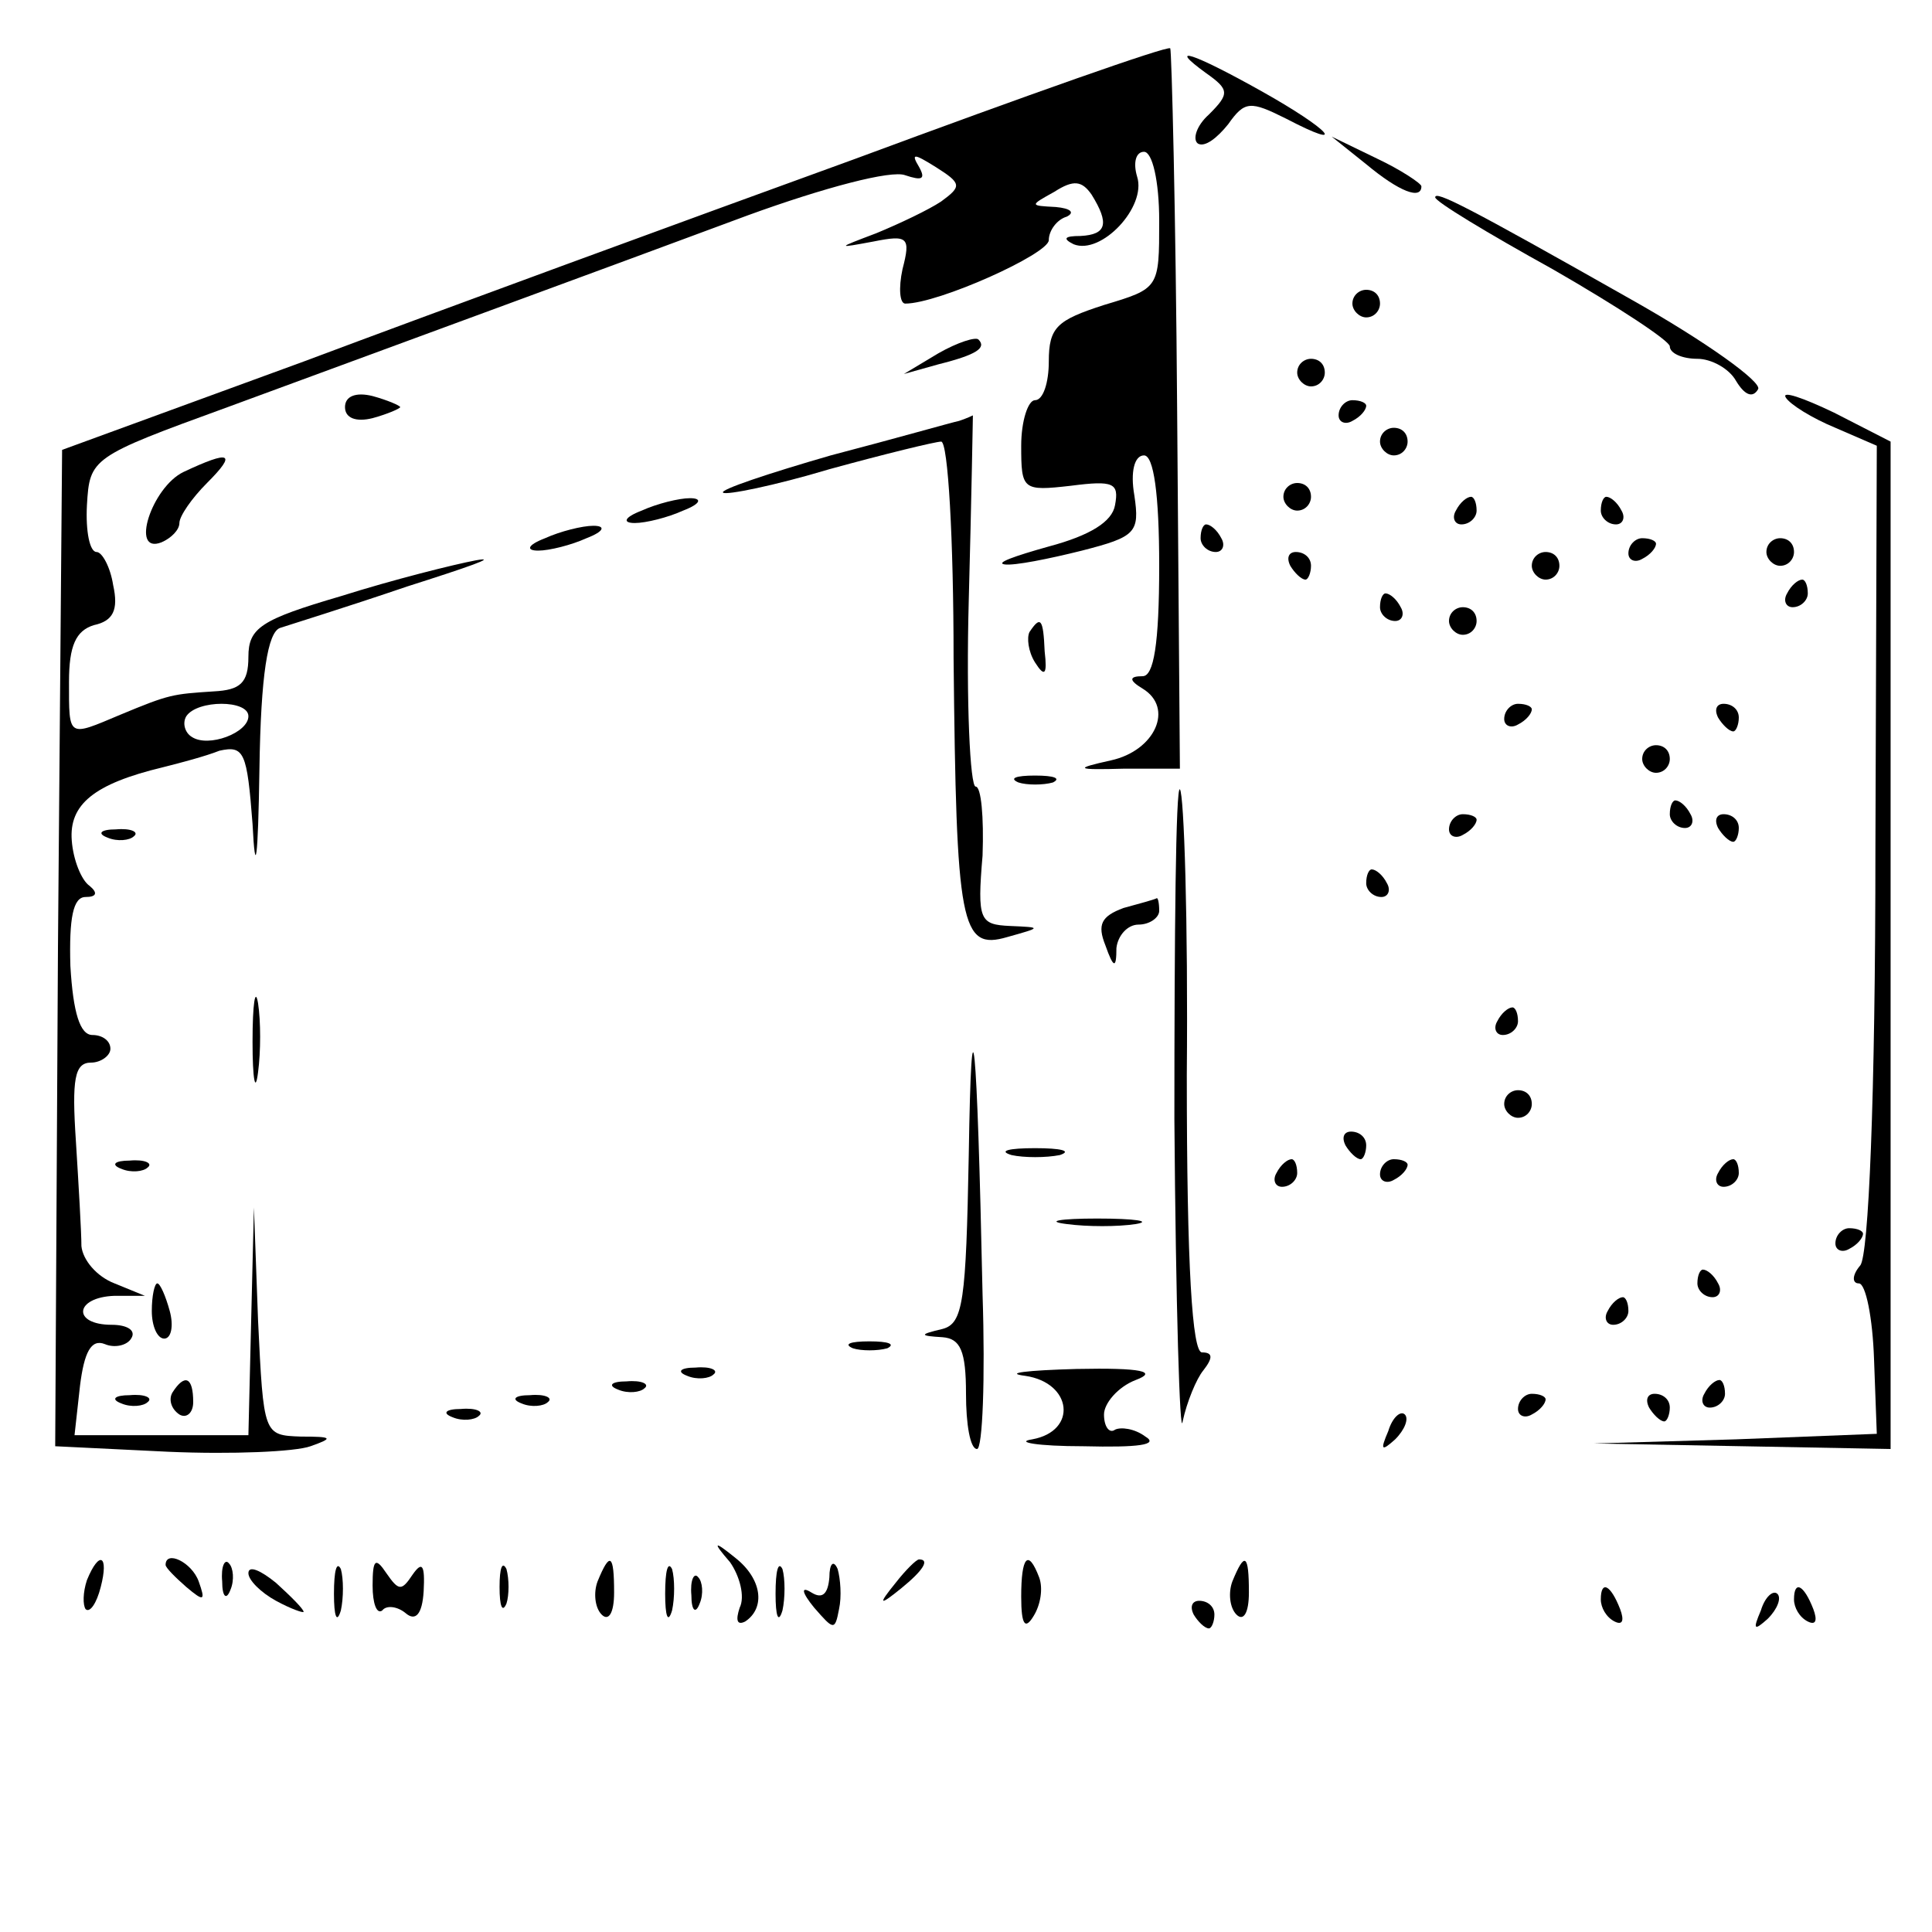
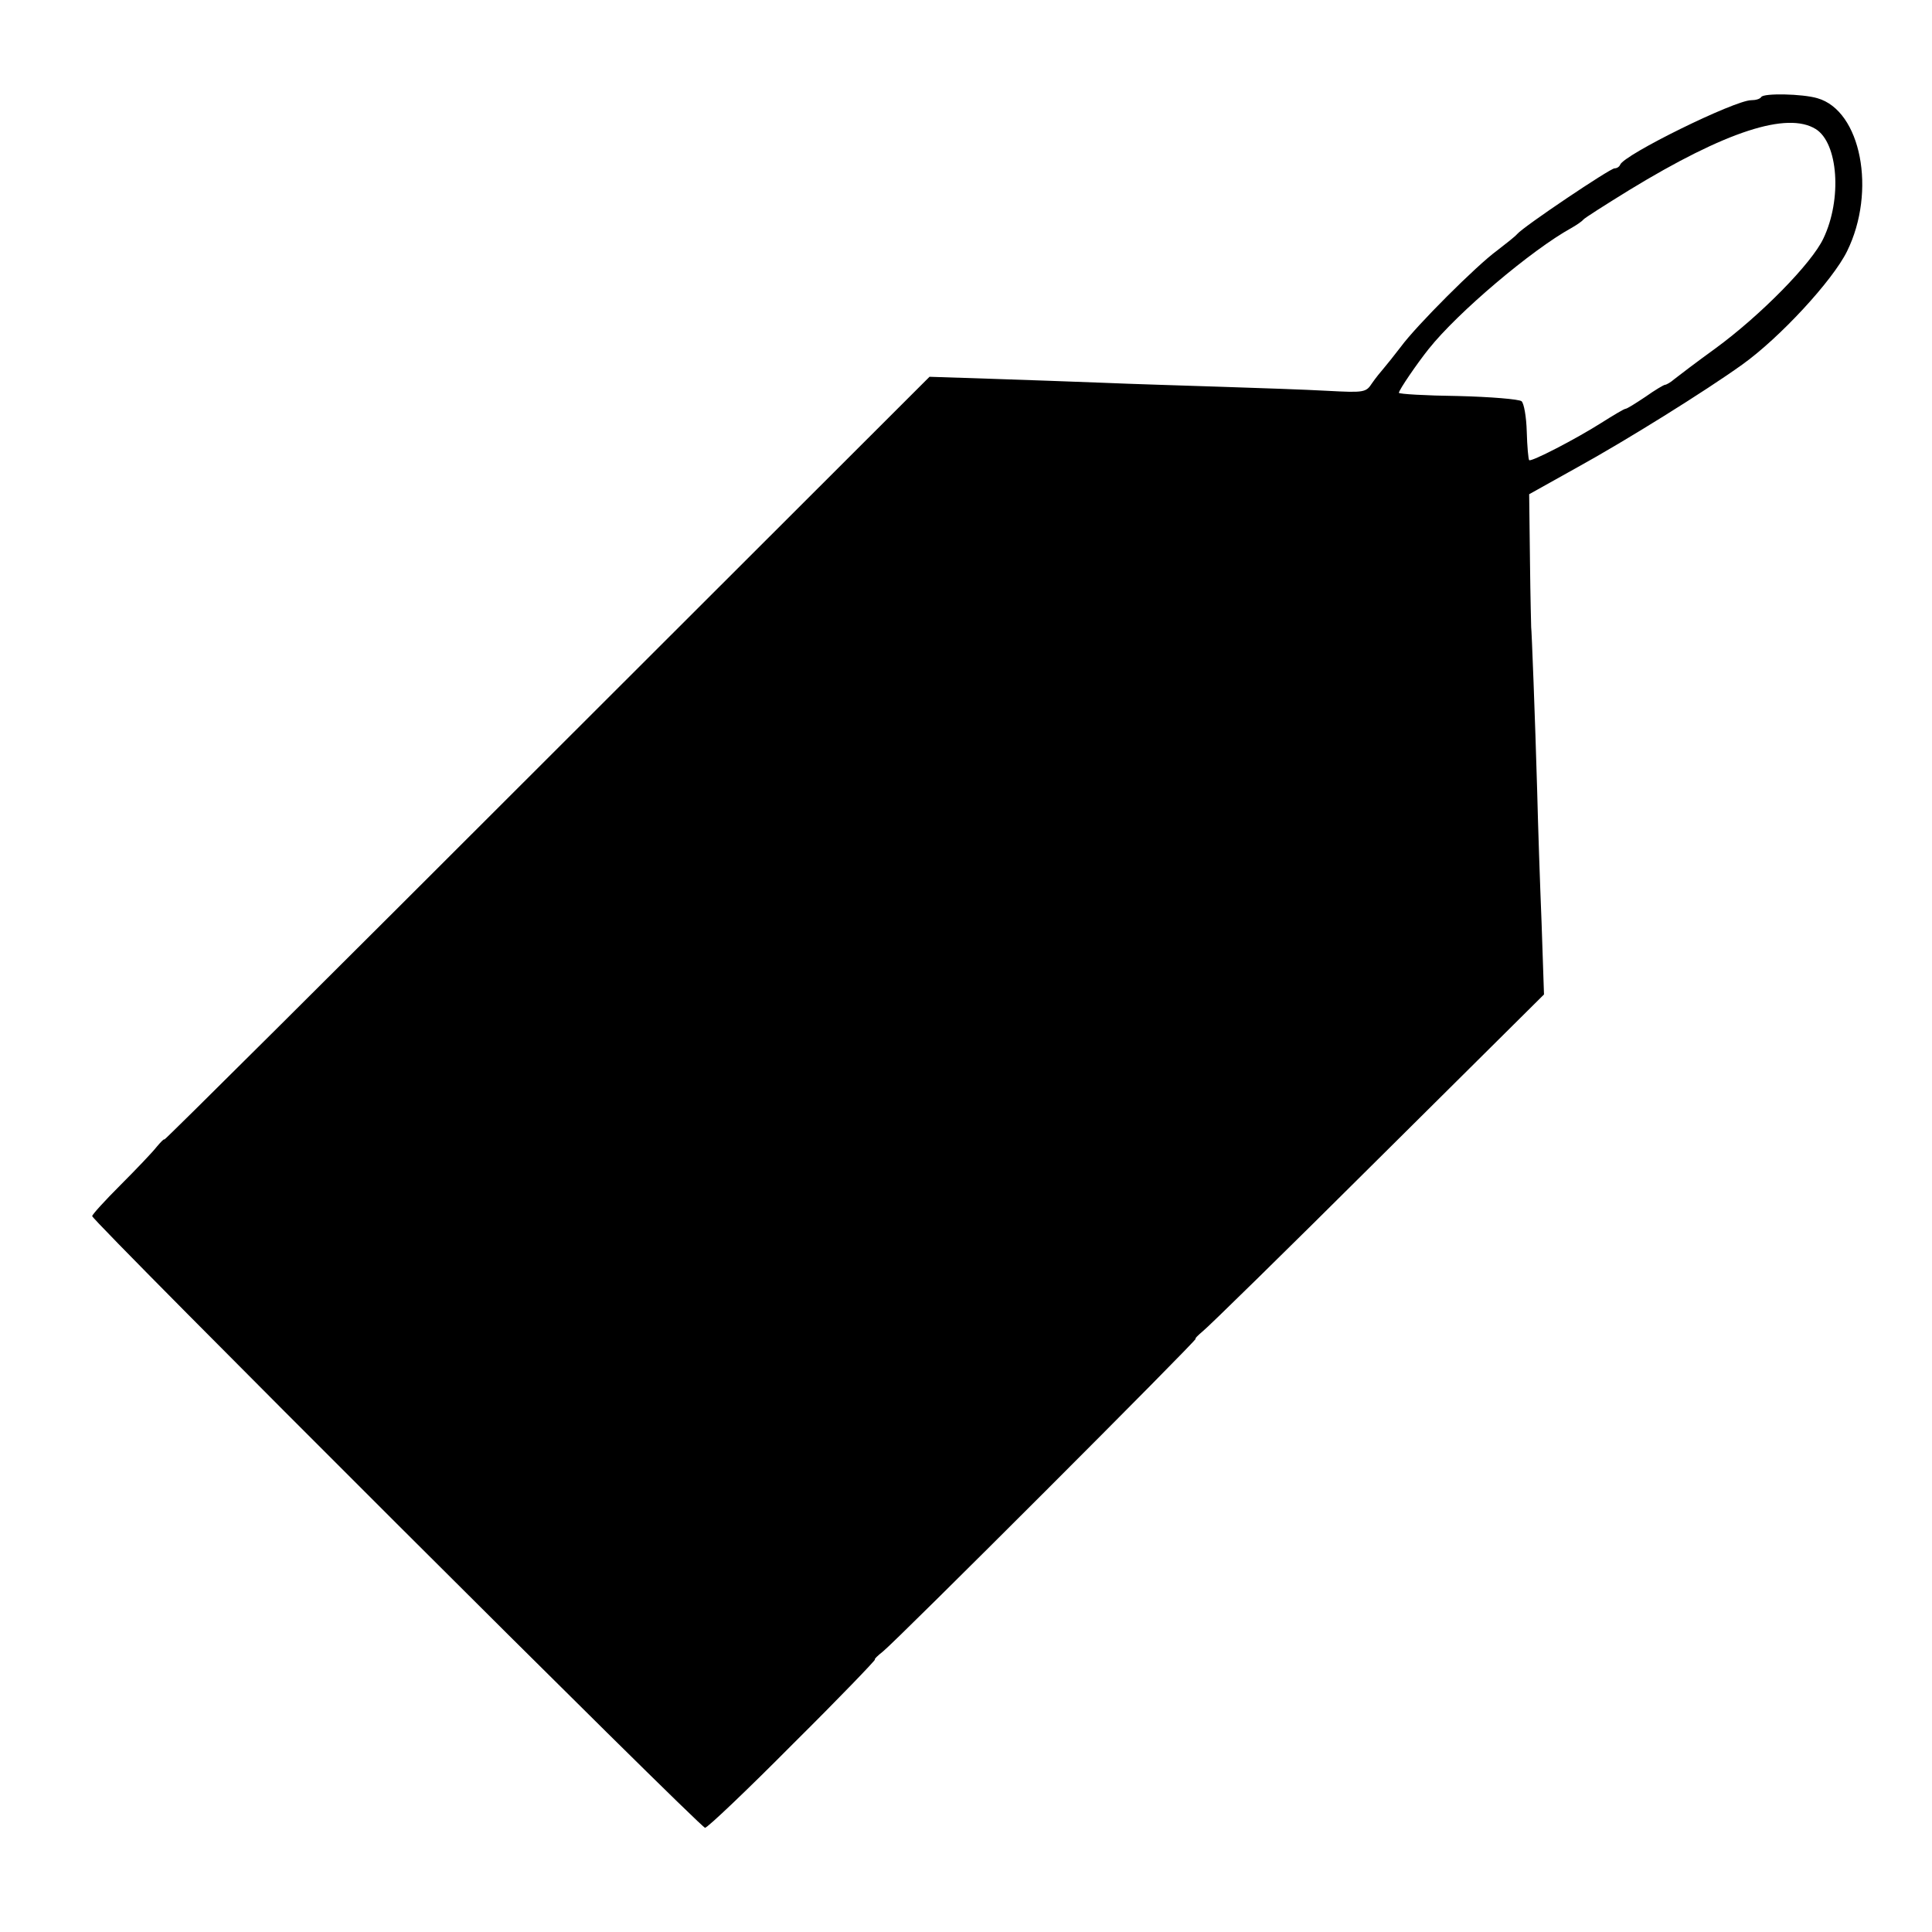
- <svg xmlns="http://www.w3.org/2000/svg" version="1.0" width="140pt" height="140pt" viewBox="0 0 140 140" preserveAspectRatio="xMidYMid meet">
-   <g transform="translate(0,140) scale(0.1,-0.1)" fill="#000000" stroke="none">
-     <path d="M620 1285 c-124 -45 -304 -111 -400 -147 l-175 -64 -3 -361 -2 -361 82 -4 c46 -2 92 0 103 4 17 6 16 7 -7 7 -27 1 -27 1 -31 84 l-3 82 -2 -82 -2 -83 -63 0 -63 0 4 36 c3 24 8 34 18 30 7 -3 16 -1 19 4 4 6 -3 10 -14 10 -29 0 -27 20 2 21 l22 0 -22 9 c-13 5 -23 17 -24 27 0 10 -2 44 -4 76 -3 45 -1 57 11 57 7 0 14 5 14 10 0 6 -6 10 -13 10 -9 0 -14 16 -16 50 -1 35 2 50 11 50 8 0 9 3 3 8 -6 4 -12 19 -13 33 -2 26 16 41 66 53 12 3 31 8 41 12 18 4 20 -1 24 -53 2 -40 4 -27 5 40 1 68 6 99 15 102 6 2 48 15 92 30 44 14 67 22 50 19 -16 -3 -60 -14 -98 -26 -58 -17 -67 -23 -67 -44 0 -19 -6 -24 -25 -25 -30 -2 -32 -2 -68 -17 -38 -16 -37 -17 -37 24 0 26 5 37 18 41 14 3 18 11 14 29 -2 13 -8 24 -12 24 -5 0 -8 15 -7 34 2 34 3 35 102 71 141 52 264 97 377 139 55 20 104 33 114 29 12 -4 15 -3 10 6 -6 10 -4 10 12 0 19 -12 19 -14 4 -25 -9 -6 -30 -16 -47 -23 -29 -11 -29 -11 -2 -6 25 5 27 3 21 -20 -3 -14 -2 -25 2 -25 24 0 104 36 104 46 0 7 6 15 13 17 6 3 3 6 -8 7 -19 1 -19 1 -1 11 14 9 20 8 27 -2 13 -21 11 -29 -8 -30 -12 0 -13 -2 -5 -6 20 -8 53 27 46 49 -3 10 -1 18 5 18 6 0 11 -21 11 -50 0 -49 0 -49 -40 -61 -34 -11 -40 -16 -40 -41 0 -15 -4 -28 -10 -28 -5 0 -10 -15 -10 -33 0 -32 1 -33 36 -29 31 4 35 2 32 -14 -2 -12 -18 -22 -48 -30 -25 -7 -39 -12 -32 -13 7 -1 32 4 56 10 39 10 42 13 38 40 -3 17 0 29 7 29 7 0 11 -28 11 -80 0 -57 -4 -80 -12 -80 -10 0 -10 -3 0 -9 23 -14 9 -45 -23 -52 -27 -6 -26 -7 10 -6 l40 0 -2 260 c-1 143 -4 261 -5 262 -2 2 -104 -34 -228 -80z m-440 -404 c0 -12 -29 -23 -41 -15 -5 3 -7 10 -4 15 8 12 45 12 45 0z" />
-     <path d="M874 1347 c17 -12 17 -15 2 -30 -9 -8 -12 -18 -8 -21 5 -3 14 4 22 14 12 17 16 17 42 4 46 -24 32 -8 -18 20 -50 28 -69 34 -40 13z" />
-     <path d="M990 1281 c24 -20 40 -26 40 -16 0 2 -15 12 -32 20 l-33 16 25 -20z" />
-     <path d="M1040 1257 c0 -3 38 -26 85 -52 47 -27 85 -52 85 -56 0 -5 9 -9 20 -9 10 0 23 -7 28 -16 6 -10 12 -13 16 -6 3 5 -37 34 -92 65 -120 68 -142 79 -142 74z" />
-     <path d="M980 1180 c0 -5 5 -10 10 -10 6 0 10 5 10 10 0 6 -4 10 -10 10 -5 0 -10 -4 -10 -10z" />
-     <path d="M680 1144 l-25 -15 25 7 c28 7 35 12 29 18 -2 2 -15 -2 -29 -10z" />
-     <path d="M940 1130 c0 -5 5 -10 10 -10 6 0 10 5 10 10 0 6 -4 10 -10 10 -5 0 -10 -4 -10 -10z" />
-     <path d="M250 1105 c0 -8 8 -11 20 -8 11 3 20 7 20 8 0 1 -9 5 -20 8 -12 3 -20 0 -20 -8z" />
-     <path d="M1294 1112 c3 -5 19 -15 36 -22 l30 -13 -1 -291 c0 -183 -5 -296 -11 -303 -6 -7 -6 -13 -1 -13 5 0 10 -25 11 -55 l2 -54 -102 -4 -103 -3 108 -2 107 -2 0 365 0 365 -41 21 c-23 11 -38 16 -35 11z" />
-     <path d="M970 1099 c0 -5 5 -7 10 -4 6 3 10 8 10 11 0 2 -4 4 -10 4 -5 0 -10 -5 -10 -11z" />
-     <path d="M695 1095 c-5 -1 -47 -13 -93 -25 -45 -13 -81 -25 -78 -27 2 -2 37 5 77 17 40 11 77 20 81 20 5 0 9 -71 9 -157 2 -194 5 -212 39 -202 25 7 25 7 2 8 -22 1 -24 4 -20 51 1 28 -1 50 -5 50 -4 0 -7 61 -5 135 2 74 3 135 3 134 0 0 -4 -2 -10 -4z" />
-     <path d="M1000 1080 c0 -5 5 -10 10 -10 6 0 10 5 10 10 0 6 -4 10 -10 10 -5 0 -10 -4 -10 -10z" />
-     <path d="M133 1058 c-23 -11 -39 -60 -16 -51 7 3 13 9 13 14 0 5 9 18 20 29 22 22 17 24 -17 8z" />
-     <path d="M930 1040 c0 -5 5 -10 10 -10 6 0 10 5 10 10 0 6 -4 10 -10 10 -5 0 -10 -4 -10 -10z" />
-     <path d="M465 1030 c-13 -5 -14 -9 -5 -9 8 0 24 4 35 9 13 5 14 9 5 9 -8 0 -24 -4 -35 -9z" />
-     <path d="M1055 1030 c-3 -5 -1 -10 4 -10 6 0 11 5 11 10 0 6 -2 10 -4 10 -3 0 -8 -4 -11 -10z" />
-     <path d="M1160 1030 c0 -5 5 -10 11 -10 5 0 7 5 4 10 -3 6 -8 10 -11 10 -2 0 -4 -4 -4 -10z" />
-     <path d="M395 1010 c-13 -5 -14 -9 -5 -9 8 0 24 4 35 9 13 5 14 9 5 9 -8 0 -24 -4 -35 -9z" />
-     <path d="M870 1010 c0 -5 5 -10 11 -10 5 0 7 5 4 10 -3 6 -8 10 -11 10 -2 0 -4 -4 -4 -10z" />
-     <path d="M1180 999 c0 -5 5 -7 10 -4 6 3 10 8 10 11 0 2 -4 4 -10 4 -5 0 -10 -5 -10 -11z" />
-     <path d="M1280 1000 c0 -5 5 -10 10 -10 6 0 10 5 10 10 0 6 -4 10 -10 10 -5 0 -10 -4 -10 -10z" />
-     <path d="M935 990 c3 -5 8 -10 11 -10 2 0 4 5 4 10 0 6 -5 10 -11 10 -5 0 -7 -4 -4 -10z" />
-     <path d="M1110 990 c0 -5 5 -10 10 -10 6 0 10 5 10 10 0 6 -4 10 -10 10 -5 0 -10 -4 -10 -10z" />
-     <path d="M1295 970 c-3 -5 -1 -10 4 -10 6 0 11 5 11 10 0 6 -2 10 -4 10 -3 0 -8 -4 -11 -10z" />
-     <path d="M1000 960 c0 -5 5 -10 11 -10 5 0 7 5 4 10 -3 6 -8 10 -11 10 -2 0 -4 -4 -4 -10z" />
-     <path d="M1050 950 c0 -5 5 -10 10 -10 6 0 10 5 10 10 0 6 -4 10 -10 10 -5 0 -10 -4 -10 -10z" />
-     <path d="M746 942 c-2 -4 -1 -14 4 -22 7 -11 9 -9 7 8 -1 24 -3 26 -11 14z" />
-     <path d="M1090 879 c0 -5 5 -7 10 -4 6 3 10 8 10 11 0 2 -4 4 -10 4 -5 0 -10 -5 -10 -11z" />
-     <path d="M1245 880 c3 -5 8 -10 11 -10 2 0 4 5 4 10 0 6 -5 10 -11 10 -5 0 -7 -4 -4 -10z" />
-     <path d="M1190 850 c0 -5 5 -10 10 -10 6 0 10 5 10 10 0 6 -4 10 -10 10 -5 0 -10 -4 -10 -10z" />
-     <path d="M738 833 c6 -2 18 -2 25 0 6 3 1 5 -13 5 -14 0 -19 -2 -12 -5z" />
-     <path d="M851 589 c1 -134 4 -233 6 -219 3 14 10 31 15 37 7 9 7 13 -1 13 -7 0 -11 61 -11 201 1 111 -2 204 -5 207 -3 3 -4 -105 -4 -239z" />
-     <path d="M1210 810 c0 -5 5 -10 11 -10 5 0 7 5 4 10 -3 6 -8 10 -11 10 -2 0 -4 -4 -4 -10z" />
-     <path d="M1050 799 c0 -5 5 -7 10 -4 6 3 10 8 10 11 0 2 -4 4 -10 4 -5 0 -10 -5 -10 -11z" />
-     <path d="M1245 800 c3 -5 8 -10 11 -10 2 0 4 5 4 10 0 6 -5 10 -11 10 -5 0 -7 -4 -4 -10z" />
-     <path d="M78 793 c7 -3 16 -2 19 1 4 3 -2 6 -13 5 -11 0 -14 -3 -6 -6z" />
-     <path d="M990 760 c0 -5 5 -10 11 -10 5 0 7 5 4 10 -3 6 -8 10 -11 10 -2 0 -4 -4 -4 -10z" />
-     <path d="M814 742 c-16 -6 -19 -12 -13 -27 6 -17 8 -17 8 -2 1 9 8 17 16 17 8 0 15 5 15 10 0 6 -1 10 -2 9 -2 -1 -13 -4 -24 -7z" />
-     <path d="M183 645 c0 -27 2 -38 4 -22 2 15 2 37 0 50 -2 12 -4 0 -4 -28z" />
-     <path d="M702 563 c-2 -106 -4 -122 -19 -126 -17 -4 -17 -5 0 -6 13 -1 17 -10 17 -41 0 -22 3 -40 8 -40 4 0 6 51 4 112 -4 190 -8 229 -10 101z" />
-     <path d="M1085 660 c-3 -5 -1 -10 4 -10 6 0 11 5 11 10 0 6 -2 10 -4 10 -3 0 -8 -4 -11 -10z" />
-     <path d="M1090 600 c0 -5 5 -10 10 -10 6 0 10 5 10 10 0 6 -4 10 -10 10 -5 0 -10 -4 -10 -10z" />
-     <path d="M975 570 c3 -5 8 -10 11 -10 2 0 4 5 4 10 0 6 -5 10 -11 10 -5 0 -7 -4 -4 -10z" />
-     <path d="M733 563 c9 -2 25 -2 35 0 9 3 1 5 -18 5 -19 0 -27 -2 -17 -5z" />
-     <path d="M88 553 c7 -3 16 -2 19 1 4 3 -2 6 -13 5 -11 0 -14 -3 -6 -6z" />
-     <path d="M925 550 c-3 -5 -1 -10 4 -10 6 0 11 5 11 10 0 6 -2 10 -4 10 -3 0 -8 -4 -11 -10z" />
-     <path d="M1000 549 c0 -5 5 -7 10 -4 6 3 10 8 10 11 0 2 -4 4 -10 4 -5 0 -10 -5 -10 -11z" />
-     <path d="M1245 550 c-3 -5 -1 -10 4 -10 6 0 11 5 11 10 0 6 -2 10 -4 10 -3 0 -8 -4 -11 -10z" />
-     <path d="M773 513 c15 -2 37 -2 50 0 12 2 0 4 -28 4 -27 0 -38 -2 -22 -4z" />
-     <path d="M1330 499 c0 -5 5 -7 10 -4 6 3 10 8 10 11 0 2 -4 4 -10 4 -5 0 -10 -5 -10 -11z" />
-     <path d="M1230 470 c0 -5 5 -10 11 -10 5 0 7 5 4 10 -3 6 -8 10 -11 10 -2 0 -4 -4 -4 -10z" />
-     <path d="M110 450 c0 -11 4 -20 9 -20 5 0 7 9 4 20 -3 11 -7 20 -9 20 -2 0 -4 -9 -4 -20z" />
-     <path d="M1165 450 c-3 -5 -1 -10 4 -10 6 0 11 5 11 10 0 6 -2 10 -4 10 -3 0 -8 -4 -11 -10z" />
-     <path d="M618 423 c6 -2 18 -2 25 0 6 3 1 5 -13 5 -14 0 -19 -2 -12 -5z" />
-     <path d="M498 403 c7 -3 16 -2 19 1 4 3 -2 6 -13 5 -11 0 -14 -3 -6 -6z" />
-     <path d="M743 403 c34 -5 38 -40 5 -46 -13 -2 4 -5 37 -5 40 -1 55 1 45 7 -8 6 -18 7 -22 5 -4 -3 -8 2 -8 11 0 8 10 20 23 25 16 6 5 9 -43 8 -36 -1 -53 -3 -37 -5z" />
-     <path d="M125 391 c-3 -5 -1 -12 5 -16 5 -3 10 1 10 9 0 18 -6 21 -15 7z" />
-     <path d="M448 393 c7 -3 16 -2 19 1 4 3 -2 6 -13 5 -11 0 -14 -3 -6 -6z" />
-     <path d="M1235 390 c-3 -5 -1 -10 4 -10 6 0 11 5 11 10 0 6 -2 10 -4 10 -3 0 -8 -4 -11 -10z" />
-     <path d="M88 383 c7 -3 16 -2 19 1 4 3 -2 6 -13 5 -11 0 -14 -3 -6 -6z" />
-     <path d="M378 383 c7 -3 16 -2 19 1 4 3 -2 6 -13 5 -11 0 -14 -3 -6 -6z" />
-     <path d="M1100 379 c0 -5 5 -7 10 -4 6 3 10 8 10 11 0 2 -4 4 -10 4 -5 0 -10 -5 -10 -11z" />
-     <path d="M1195 380 c3 -5 8 -10 11 -10 2 0 4 5 4 10 0 6 -5 10 -11 10 -5 0 -7 -4 -4 -10z" />
-     <path d="M328 373 c7 -3 16 -2 19 1 4 3 -2 6 -13 5 -11 0 -14 -3 -6 -6z" />
-     <path d="M1006 363 c-6 -14 -5 -15 5 -6 7 7 10 15 7 18 -3 3 -9 -2 -12 -12z" />
-     <path d="M529 268 c7 -10 11 -25 7 -33 -3 -9 -2 -13 4 -10 15 10 12 31 -7 46 -16 13 -17 12 -4 -3z" />
-     <path d="M63 255 c-3 -9 -3 -18 -1 -21 3 -3 8 4 11 16 6 23 -1 27 -10 5z" />
-     <path d="M120 266 c0 -2 7 -9 15 -16 13 -11 14 -10 9 4 -5 14 -24 23 -24 12z" />
-     <path d="M161 254 c0 -11 3 -14 6 -6 3 7 2 16 -1 19 -3 4 -6 -2 -5 -13z" />
-     <path d="M180 260 c0 -5 9 -14 20 -20 11 -6 20 -9 20 -8 0 2 -9 11 -20 21 -11 9 -20 13 -20 7z" />
-     <path d="M242 245 c0 -16 2 -22 5 -12 2 9 2 23 0 30 -3 6 -5 -1 -5 -18z" />
-     <path d="M270 251 c0 -13 3 -21 7 -18 3 4 11 3 17 -2 7 -6 12 -1 13 16 1 19 -1 22 -8 12 -8 -12 -10 -12 -19 1 -8 12 -10 10 -10 -9z" />
-     <path d="M362 250 c0 -14 2 -19 5 -12 2 6 2 18 0 25 -3 6 -5 1 -5 -13z" />
-     <path d="M433 254 c-3 -8 -2 -19 3 -24 5 -5 9 1 9 16 0 28 -3 30 -12 8z" />
-     <path d="M482 245 c0 -16 2 -22 5 -12 2 9 2 23 0 30 -3 6 -5 -1 -5 -18z" />
-     <path d="M562 245 c0 -16 2 -22 5 -12 2 9 2 23 0 30 -3 6 -5 -1 -5 -18z" />
-     <path d="M601 257 c-1 -12 -5 -16 -13 -11 -8 5 -7 0 2 -11 14 -16 15 -17 18 -1 2 9 1 22 -1 29 -3 7 -6 4 -6 -6z" />
-     <path d="M649 253 c-13 -16 -12 -17 4 -4 16 13 21 21 13 21 -2 0 -10 -8 -17 -17z" />
-     <path d="M740 243 c0 -21 3 -24 9 -14 5 8 7 20 4 28 -8 21 -13 15 -13 -14z" />
-     <path d="M893 254 c-3 -8 -2 -19 3 -24 5 -5 9 1 9 16 0 28 -3 30 -12 8z" />
-     <path d="M501 244 c0 -11 3 -14 6 -6 3 7 2 16 -1 19 -3 4 -6 -2 -5 -13z" />
-     <path d="M1160 241 c0 -6 4 -13 10 -16 6 -3 7 1 4 9 -7 18 -14 21 -14 7z" />
-     <path d="M1276 233 c-6 -14 -5 -15 5 -6 7 7 10 15 7 18 -3 3 -9 -2 -12 -12z" />
-     <path d="M1300 241 c0 -6 4 -13 10 -16 6 -3 7 1 4 9 -7 18 -14 21 -14 7z" />
-     <path d="M865 230 c3 -5 8 -10 11 -10 2 0 4 5 4 10 0 6 -5 10 -11 10 -5 0 -7 -4 -4 -10z" />
+ <svg xmlns="http://www.w3.org/2000/svg" version="1.0" width="482pt" height="482pt" viewBox="0 0 482 482" preserveAspectRatio="xMidYMid meet">
+   <g transform="translate(0,482) scale(0.1,-0.1)" fill="#000000" stroke="none">
+     <path d="M4394 4578 c-3 -5 -14 -8 -25 -8 -41 0 -318 -136 -327 -161 -2 -5 -8 -9 -14 -9 -11 0 -227 -145 -243 -164 -5 -6 -28 -24 -50 -41 -51 -37 -202 -188 -240 -240 -17 -22 -36 -46 -43 -54 -7 -8 -20 -24 -29 -37 -15 -23 -19 -24 -112 -19 -53 3 -171 7 -263 10 -92 3 -225 7 -295 10 -71 3 -197 7 -281 10 l-153 5 -955 -954 c-525 -525 -954 -952 -954 -949 0 3 -8 -5 -19 -18 -10 -13 -51 -56 -90 -95 -39 -39 -71 -74 -71 -78 0 -12 1517 -1526 1529 -1526 6 0 105 94 220 210 116 115 207 210 204 210 -3 0 6 9 20 20 33 26 787 780 780 780 -3 0 5 8 18 19 13 10 210 203 437 429 l414 411 -6 178 c-4 98 -9 246 -11 329 -5 177 -14 409 -15 409 0 0 -2 75 -3 166 l-2 166 120 67 c120 66 319 190 411 256 94 67 226 210 262 283 74 150 35 351 -74 382 -37 11 -134 13 -140 3z m136 -80 c56 -35 66 -175 19 -273 -29 -62 -157 -192 -269 -274 -47 -34 -93 -69 -103 -77 -9 -8 -20 -14 -23 -14 -3 0 -25 -13 -49 -30 -24 -16 -46 -30 -50 -30 -3 0 -30 -16 -60 -35 -63 -40 -175 -98 -180 -93 -2 2 -5 34 -6 71 -1 37 -7 71 -13 76 -6 5 -77 11 -158 13 -82 1 -148 5 -148 8 0 7 46 74 74 109 73 92 258 248 356 302 14 8 27 17 30 21 3 4 55 37 115 74 241 147 394 196 465 152z" />
  </g>
</svg>
